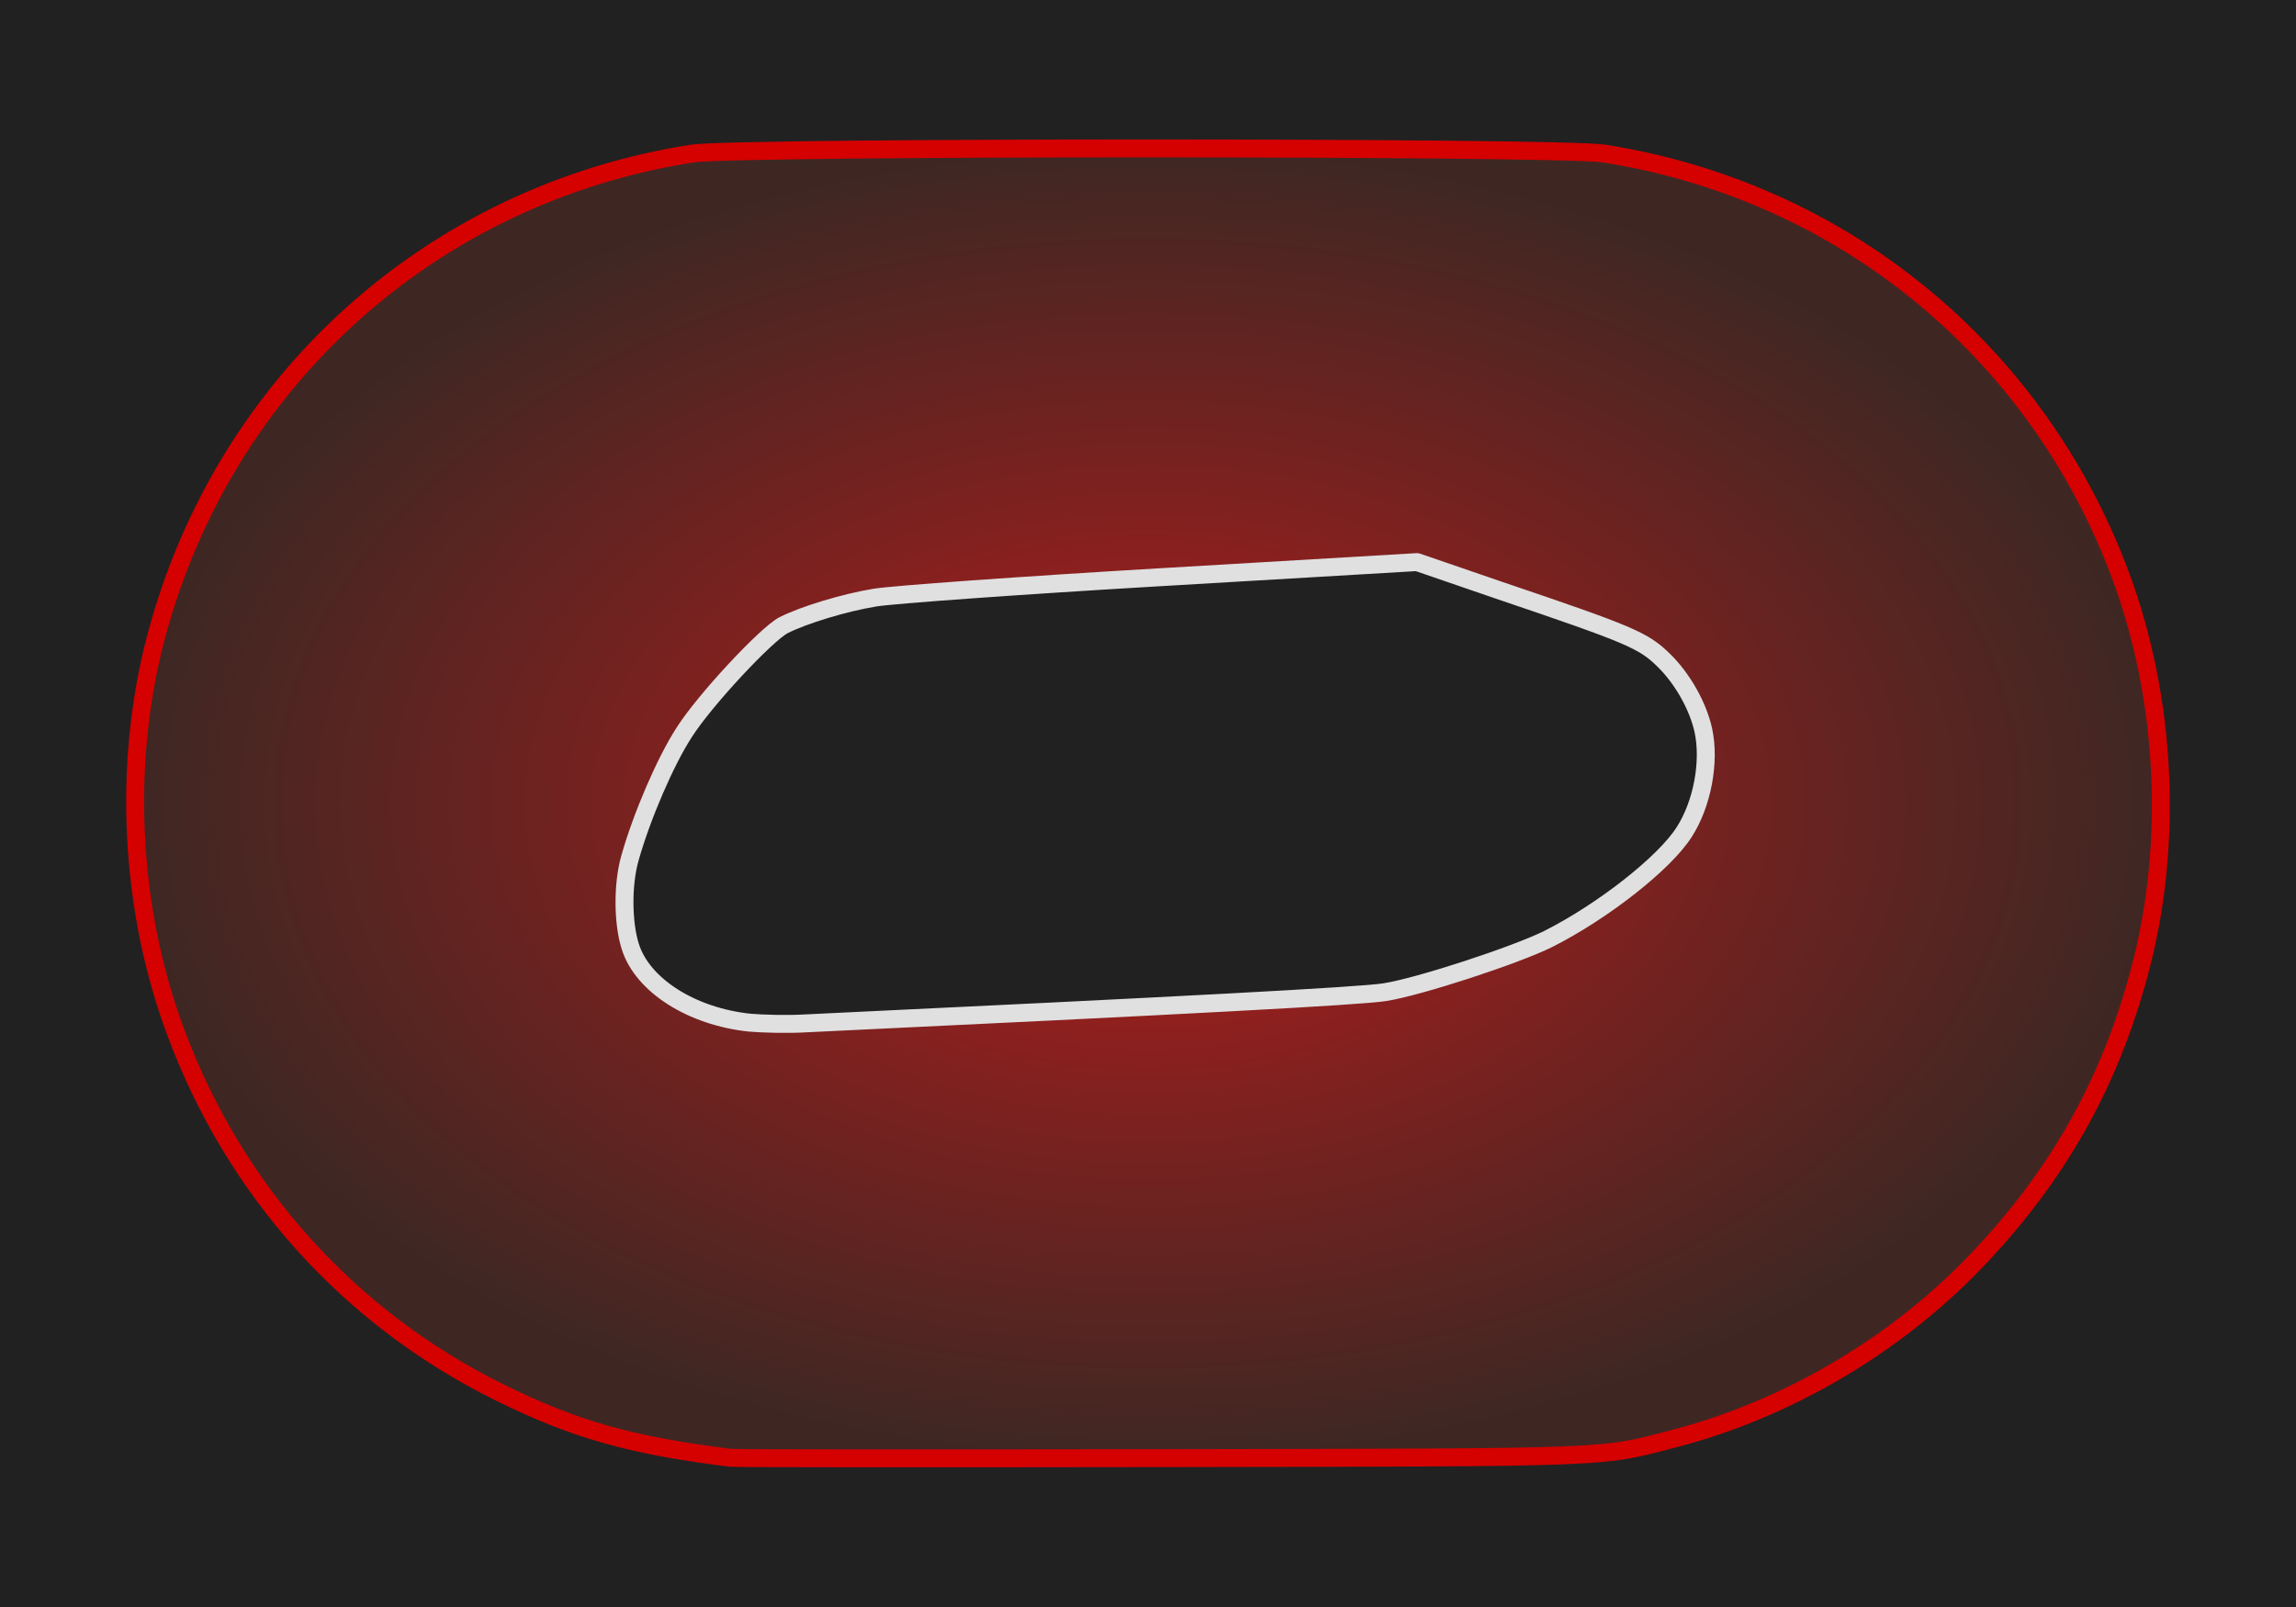
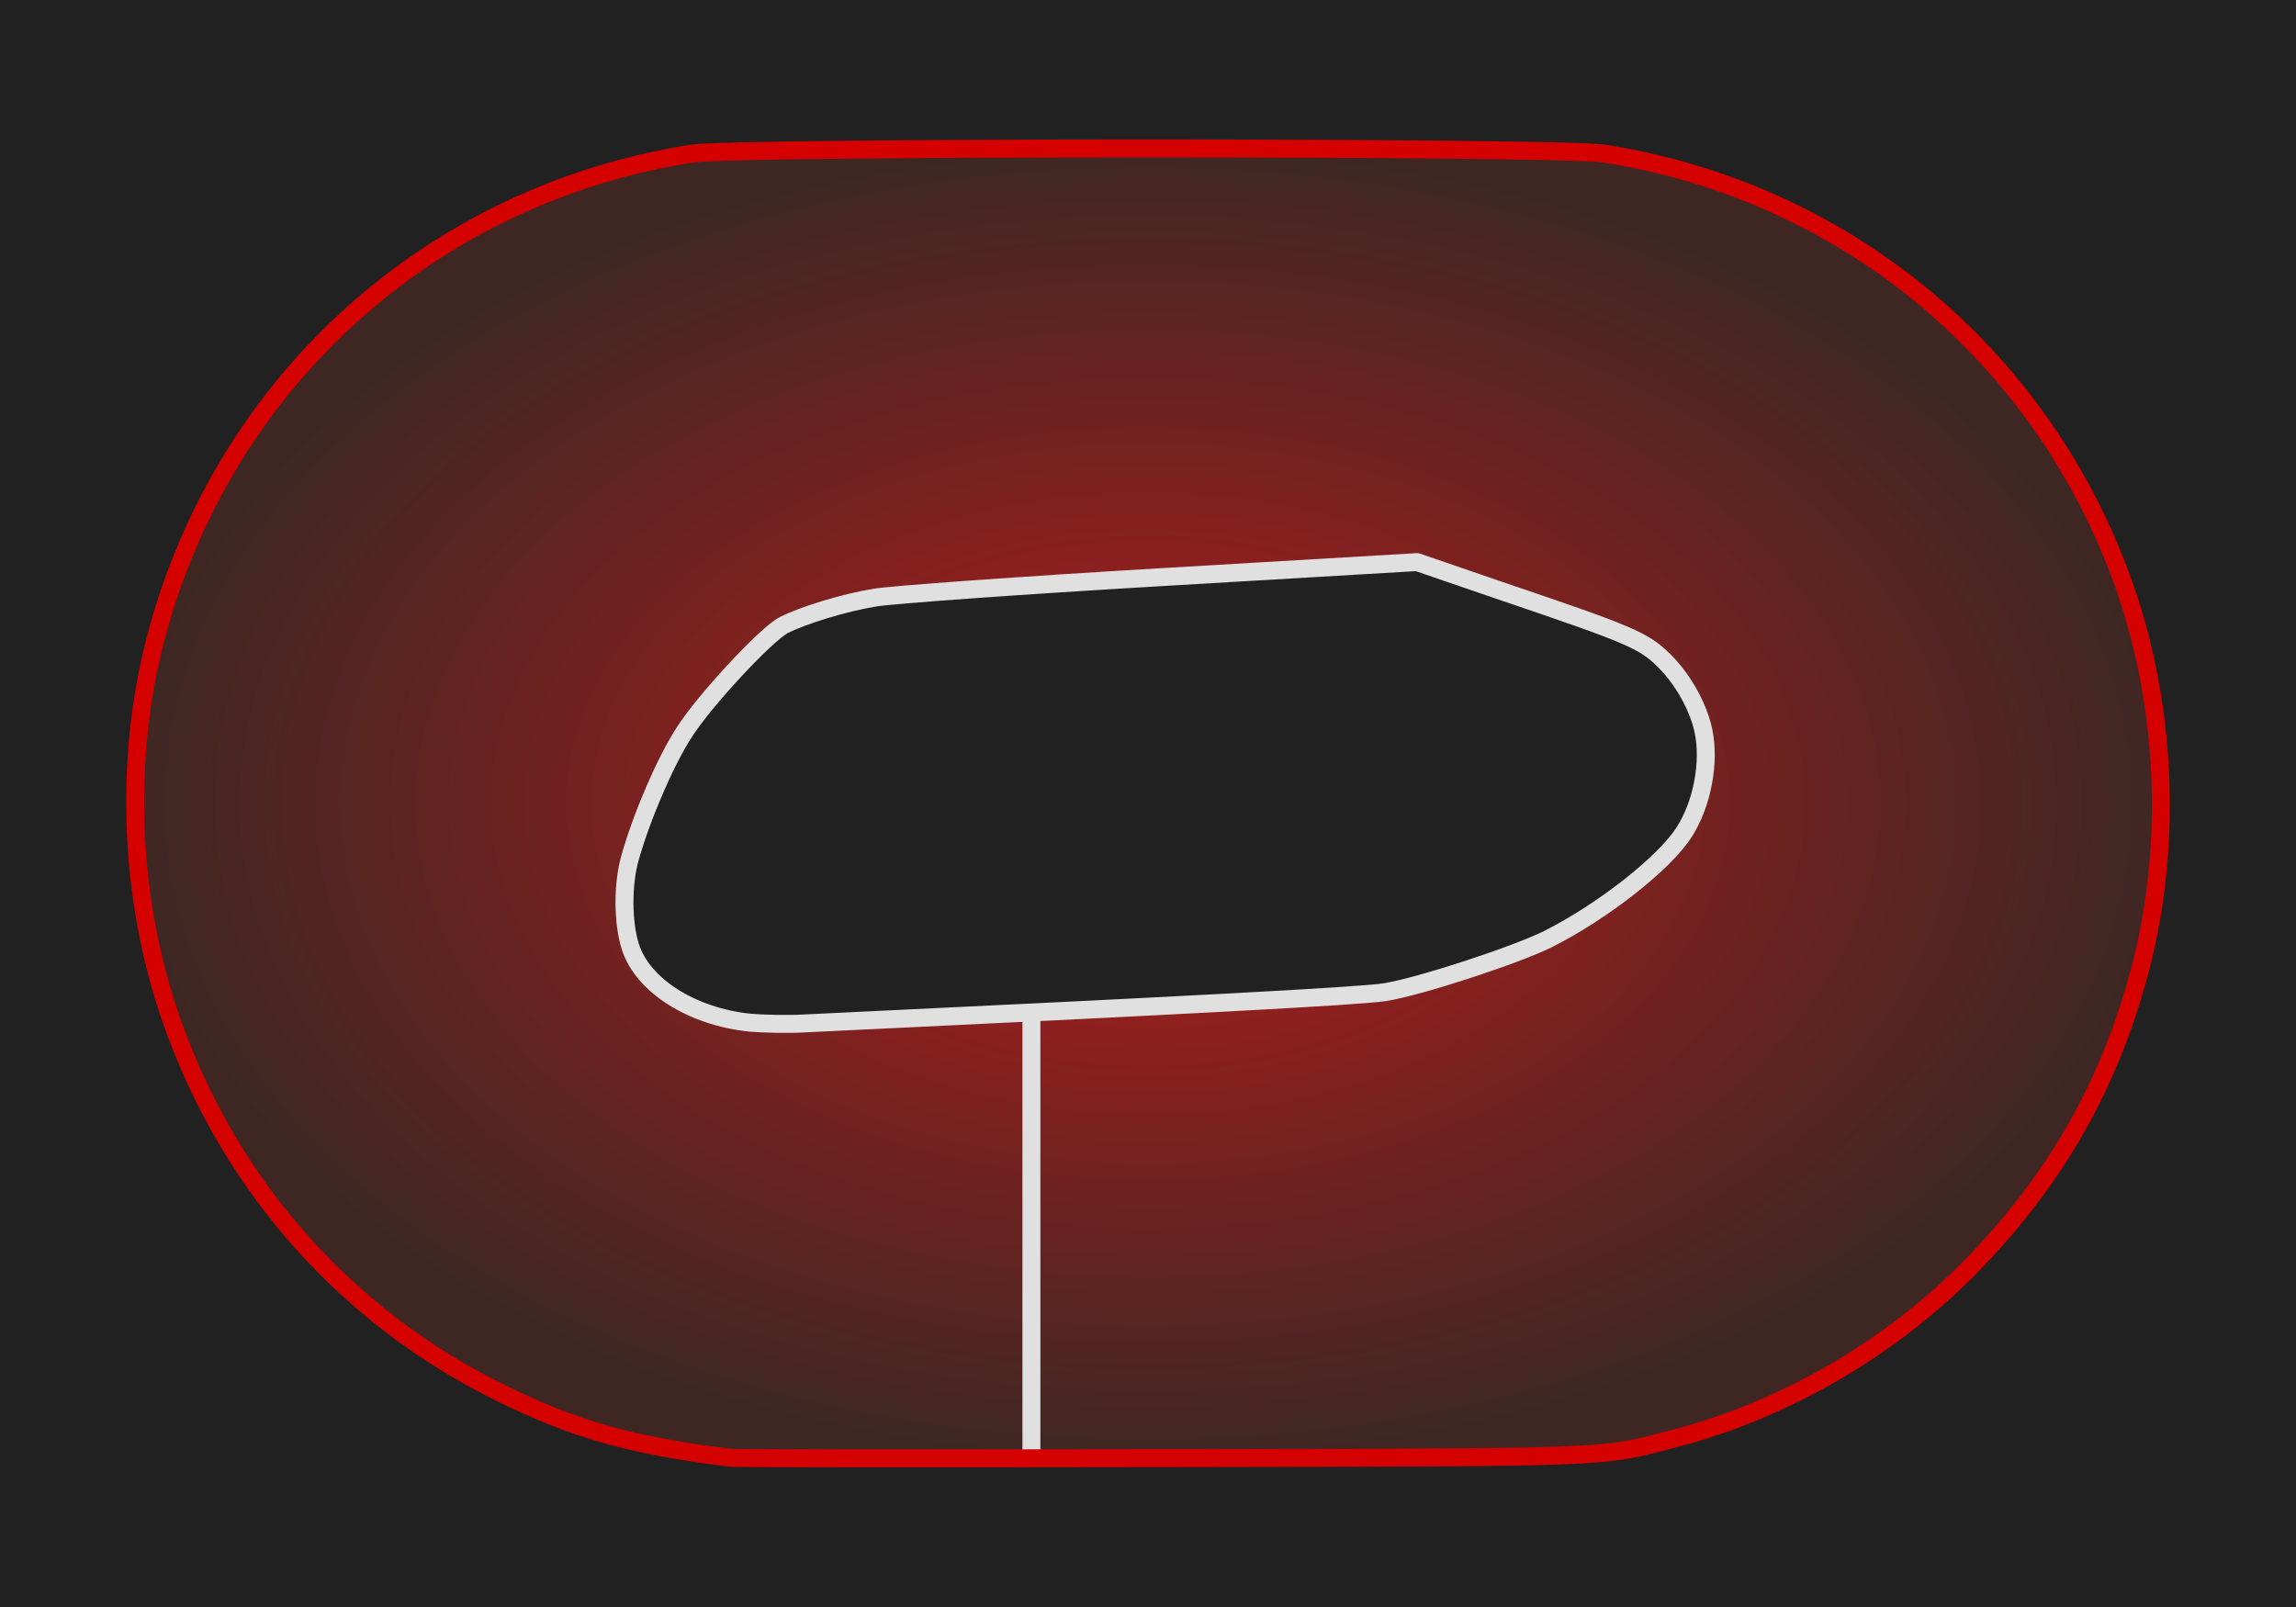
<svg xmlns="http://www.w3.org/2000/svg" xmlns:xlink="http://www.w3.org/1999/xlink" version="1.0" width="640" height="448" viewBox="0 0 640 448" preserveAspectRatio="xMidYMid meet" id="svg2">
  <defs id="defs14">
    <linearGradient id="linearGradient5768">
      <stop style="stop-color:#b71c1c;stop-opacity:1" offset="0" id="stop5770" />
      <stop style="stop-color:#3e2723;stop-opacity:1" offset="1" id="stop5772" />
    </linearGradient>
    <radialGradient xlink:href="#linearGradient5768" id="radialGradient5774" cx="3200" cy="2239.703" fx="3200" fy="2239.703" r="2823.289" gradientTransform="matrix(0.1,0,0,0.0646747,0,79.1182)" gradientUnits="userSpaceOnUse" />
  </defs>
  <path style="fill:#212121;fill-opacity:1;stroke:none" id="path5" d="M 0,224 0,0 l 320,0 320,0 0,224 0,224 L 320,448 0,448 Z" class="background" />
-   <path style="fill:url(#radialGradient5774);fill-opacity:1;stroke:#d50000;stroke-width:5;stroke-linejoin:round;stroke-miterlimit:4;stroke-dasharray:none;stroke-opacity:1" id="path10" d="M 203.5,406.4 C 175.6,402.9 160.1,398.5 139.1,388.1 97.3,367.4 65.4,332 49,287.8 c -12.9,-34.5 -14.9,-75.1 -5.4,-110.6 C 62.6,106.1 120.4,54.1 193,42.8 c 12.4,-1.9 241.6,-1.9 254,0 66.2,10.3 120.6,54.7 144,117.4 12.9,34.5 14.9,75.1 5.4,110.6 -8.4,31.5 -23.1,57.4 -45.9,81.1 -22.6,23.5 -52.7,41.1 -84,49.2 -20.8,5.4 -15.1,5.2 -142,5.4 -64.9,0.1 -119.3,0.1 -121,-0.1 z" class="track" />
+   <path style="fill:url(#radialGradient5774);fill-opacity:1;stroke:none;stroke-width:5;stroke-linejoin:round;stroke-miterlimit:4;stroke-dasharray:none;stroke-opacity:1" id="path10" d="M 203.5,406.4 C 175.6,402.9 160.1,398.5 139.1,388.1 97.3,367.4 65.4,332 49,287.8 c -12.9,-34.5 -14.9,-75.1 -5.4,-110.6 C 62.6,106.1 120.4,54.1 193,42.8 c 12.4,-1.9 241.6,-1.9 254,0 66.2,10.3 120.6,54.7 144,117.4 12.9,34.5 14.9,75.1 5.4,110.6 -8.4,31.5 -23.1,57.4 -45.9,81.1 -22.6,23.5 -52.7,41.1 -84,49.2 -20.8,5.4 -15.1,5.2 -142,5.4 -64.9,0.1 -119.3,0.1 -121,-0.1 z" />
  <path style="fill:#212121;fill-opacity:1;stroke:#e0e0e0;stroke-width:5;stroke-linecap:round;stroke-linejoin:round;stroke-miterlimit:4;stroke-dasharray:none;stroke-opacity:1" id="path7" d="m 209,285.1 c -16.2,-1.7 -29.9,-10.4 -33.3,-21.2 -2.1,-6.5 -2.2,-17.4 -0.1,-24.7 3.3,-11.7 9.9,-27 15.1,-35 5.7,-9 22.9,-27.4 27.7,-29.9 5.5,-2.8 16.9,-6.3 25.5,-7.7 4.7,-0.8 40.7,-3.4 79.8,-5.7 l 71.3,-4.2 22.7,7.8 c 36.9,12.5 40.4,14 46.1,19.6 5.2,5.1 9.5,12.7 11,19.5 1.9,8.8 -0.3,20.5 -5.3,28.3 -5.4,8.6 -22.7,22.2 -38,29.9 -9.1,4.5 -35.9,13.3 -45.5,14.8 -6.9,1.1 -56.3,3.7 -161.5,8.7 -4.9,0.3 -11.9,0.1 -15.5,-0.2 z" class="track" />
+   <path style="fill:none;fill-rule:evenodd;stroke:#e0e0e0;stroke-width:5;stroke-linecap:butt;stroke-linejoin:miter;stroke-miterlimit:4;stroke-dasharray:none;stroke-opacity:1" d="m 287.5,283 0,125" id="path4139" class="startline" />
+   <path class="track" d="M 203.5,406.4 C 175.6,402.9 160.1,398.5 139.1,388.1 97.3,367.4 65.4,332 49,287.8 c -12.9,-34.5 -14.9,-75.1 -5.4,-110.6 C 62.6,106.1 120.4,54.1 193,42.8 c 12.4,-1.9 241.6,-1.9 254,0 66.2,10.3 120.6,54.7 144,117.4 12.9,34.5 14.9,75.1 5.4,110.6 -8.4,31.5 -23.1,57.4 -45.9,81.1 -22.6,23.5 -52.7,41.1 -84,49.2 -20.8,5.4 -15.1,5.2 -142,5.4 -64.9,0.1 -119.3,0.1 -121,-0.1 z" id="path4141" style="fill:none;fill-opacity:1;stroke:#d50000;stroke-width:5;stroke-linejoin:round;stroke-miterlimit:4;stroke-dasharray:none;stroke-opacity:1" />
</svg>
